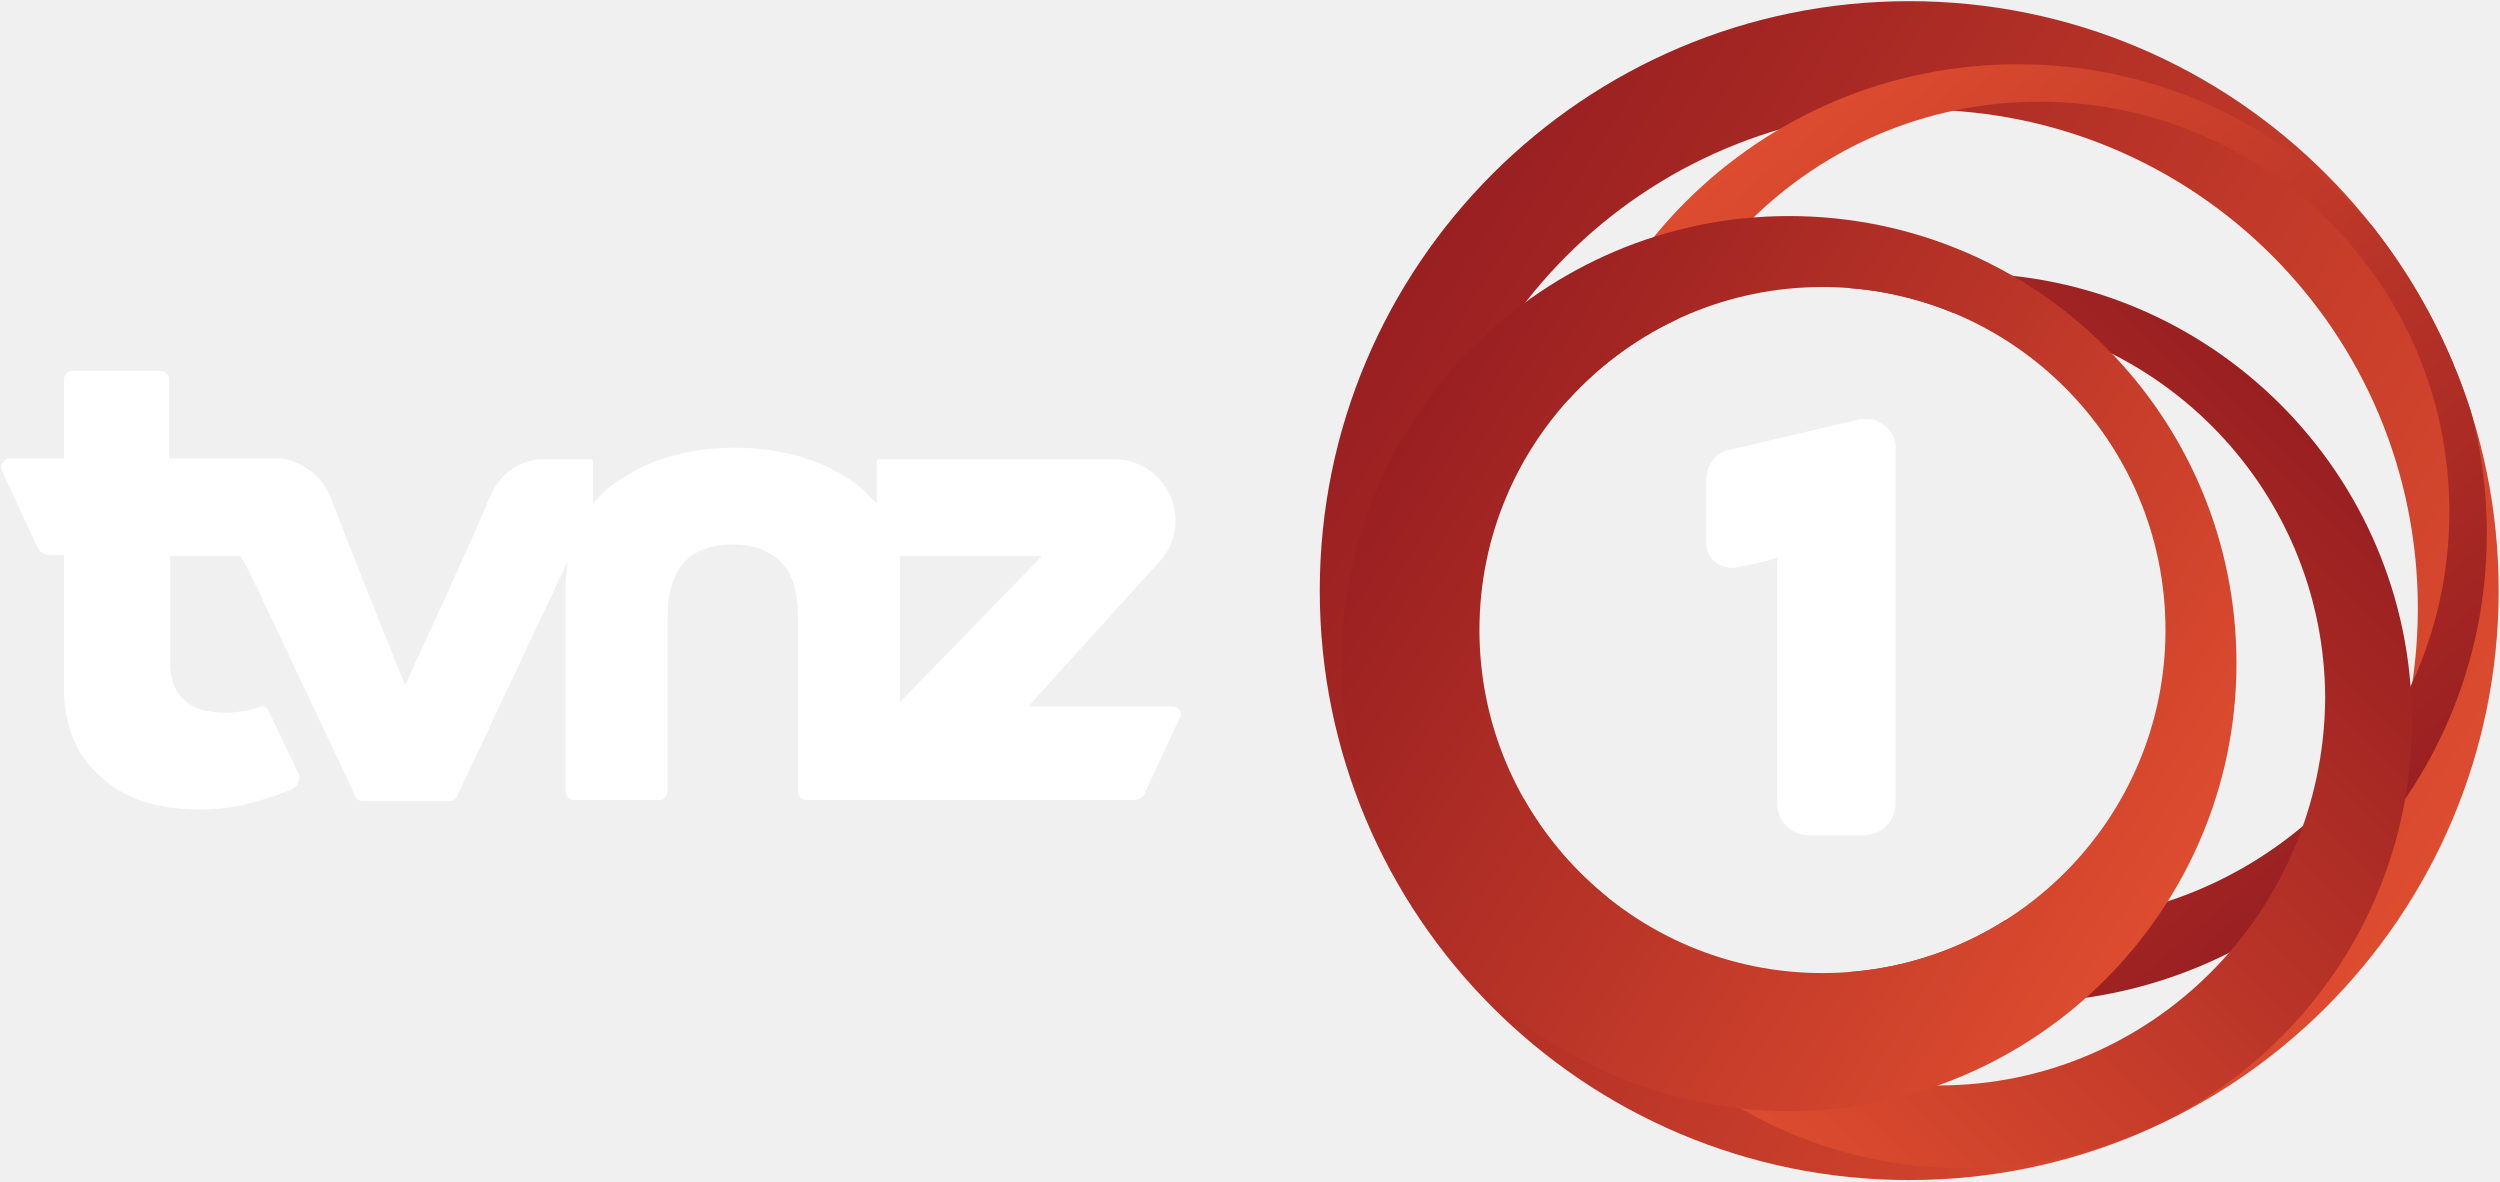
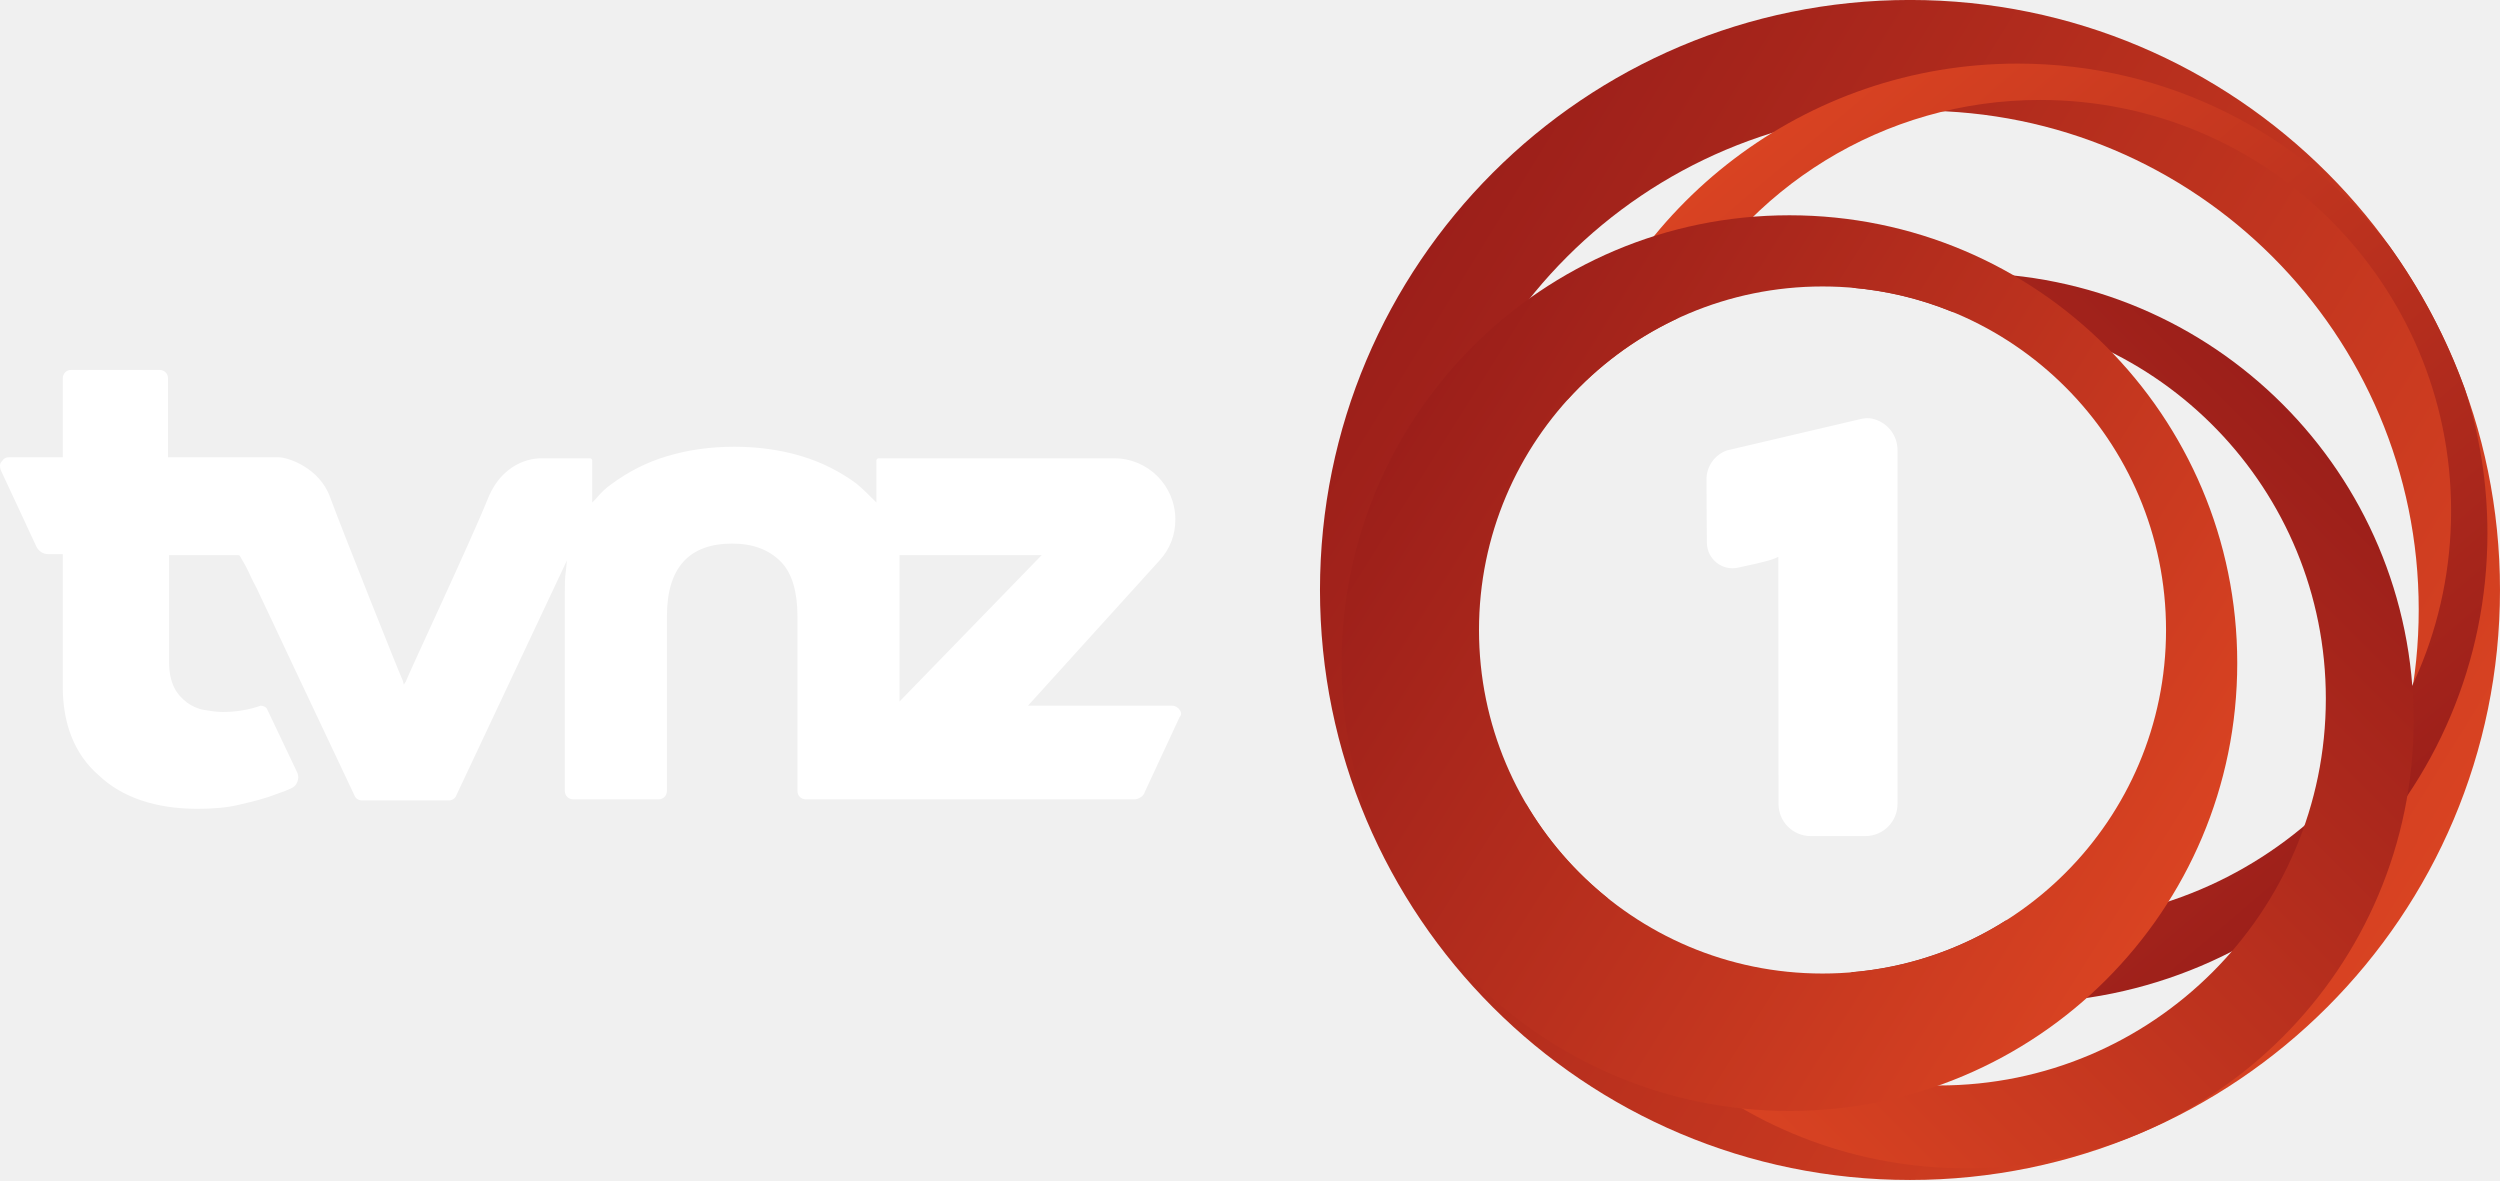
- <svg xmlns="http://www.w3.org/2000/svg" xmlns:xlink="http://www.w3.org/1999/xlink" id="svg5207" width="1e3" height="472.56" version="1.1">
+ <svg xmlns="http://www.w3.org/2000/svg" id="svg5207" width="691.24" height="326.27" version="1.1">
  <defs id="defs5209">
-     <linearGradient id="SVGID_145_" x1="311.89" x2="261.11" y1="498.02" y2="466.54" gradientUnits="userSpaceOnUse">
-       <stop id="stop1319" stop-color="#DD4C2F" offset="0" />
-       <stop id="stop1321" stop-color="#991F21" offset="1" />
+     <linearGradient id="linearGradient250" x2="1" gradientTransform="matrix(-29.633 18.373 18.373 29.633 96.214 361.31)" gradientUnits="userSpaceOnUse">
+       <stop id="stop246" stop-color="#d94322" offset="0" />
+       <stop id="stop248" stop-color="#9c1f1a" offset="1" />
    </linearGradient>
-     <clipPath id="SVGID_144_">
-       <use id="use1316" width="1003.5" height="592" xlink:href="#SVGID_143_" />
+     <linearGradient id="linearGradient270" x2="1" gradientTransform="matrix(18.098 -21.041 -21.041 -18.098 75.532 382.69)" gradientUnits="userSpaceOnUse">
+       <stop id="stop266" stop-color="#d94322" offset="0" />
+       <stop id="stop268" stop-color="#9c1f1a" offset="1" />
+     </linearGradient>
+     <linearGradient id="linearGradient290" x2="1" gradientTransform="matrix(18.703 18.703 18.703 -18.703 73.7 357.29)" gradientUnits="userSpaceOnUse">
+       <stop id="stop286" stop-color="#d94322" offset="0" />
+       <stop id="stop288" stop-color="#9c1f1a" offset="1" />
+     </linearGradient>
+     <linearGradient id="linearGradient310" x2="1" gradientTransform="matrix(-22.492 13.945 13.945 22.492 89.081 361.37)" gradientUnits="userSpaceOnUse">
+       <stop id="stop306" stop-color="#d94322" offset="0" />
+       <stop id="stop308" stop-color="#9c1f1a" offset="1" />
+     </linearGradient>
+     <clipPath id="clipPath320">
+       <path id="path318" d="m63.967 353.06h40.057v34.861h-40.057z" />
    </clipPath>
-     <linearGradient id="SVGID_146_" x1="276.45" x2="307.46" y1="461.38" y2="497.43" gradientUnits="userSpaceOnUse">
-       <stop id="stop1326" stop-color="#DD4C2F" offset="0" />
-       <stop id="stop1328" stop-color="#991F21" offset="1" />
-     </linearGradient>
-     <linearGradient id="SVGID_147_" x1="273.31" x2="305.36" y1="504.91" y2="472.86" gradientUnits="userSpaceOnUse">
-       <stop id="stop1333" stop-color="#DD4C2F" offset="0" />
-       <stop id="stop1335" stop-color="#991F21" offset="1" />
-     </linearGradient>
-     <linearGradient id="SVGID_148_" x1="299.67" x2="261.12" y1="497.92" y2="474.02" gradientUnits="userSpaceOnUse">
-       <stop id="stop1340" stop-color="#DD4C2F" offset="0" />
-       <stop id="stop1342" stop-color="#991F21" offset="1" />
-     </linearGradient>
  </defs>
-   <g id="layer1" transform="translate(-22.741 -120.48)">
-     <g id="g1020" transform="matrix(4.2063 0 0 4.2063 -534.66 -1659.3)" fill="#fff">
-       <path id="path1022" d="m244.7 490.7c-0.1-0.2-0.4-0.4-0.7-0.4h-13.7l12.5-13.8c1-1.1 1.5-2.4 1.5-3.9 0-3.2-2.6-5.8-5.8-5.8h-22.4c-0.1 0-0.2 0.1-0.2 0.2v4l-0.3-0.3c-0.5-0.5-1-1-1.6-1.5-1.5-1.1-3.2-2-5.2-2.6s-4.1-0.9-6.4-0.9-4.4 0.3-6.4 0.9-3.7 1.5-5.2 2.6c-0.6 0.4-1.1 0.9-1.6 1.5l-0.3 0.3v-4c0-0.1-0.1-0.2-0.2-0.2h-4.7c-0.1 0-3.4-0.1-5 3.8-1.6 4-7.8 17.2-7.8 17.4l-0.2 0.3-0.1-0.4c-0.1-0.1-5.8-14.4-6.9-17.4-1-2.8-4-3.8-4.9-3.8h-10.5v-7.5c0-0.5-0.4-0.8-0.8-0.8h-8.4c-0.5 0-0.8 0.4-0.8 0.8v7.5h-5.1c-0.3 0-0.5 0.1-0.7 0.4-0.2 0.2-0.2 0.5-0.1 0.8l3.4 7.3c0.2 0.4 0.6 0.7 1.1 0.7h1.4v12.6c0 3.5 1.1 6.4 3.4 8.4 2.2 2.1 5.4 3.2 9.4 3.2 1.4 0 2.8-0.1 4-0.4 1.3-0.3 2.5-0.6 3.5-1 0.6-0.2 1.1-0.4 1.5-0.6 0.2-0.1 0.4-0.3 0.5-0.6s0.1-0.5 0-0.8l-2.9-6.1c-0.1-0.2-0.4-0.3-0.6-0.3-1.1 0.4-2.4 0.6-3.6 0.6-0.6 0-1.2-0.1-1.8-0.2s-1.2-0.4-1.6-0.7c-0.5-0.4-0.9-0.8-1.2-1.4s-0.5-1.4-0.5-2.4v-10.2h6.6c0.1 0 0.1 0 0.6 0.9 0.3 0.5 0.6 1.3 1.1 2.2 0.8 1.7 1.9 4 3.3 7 2.4 5.1 5 10.6 6 12.7 0.1 0.3 0.4 0.5 0.7 0.5h8.3c0.3 0 0.6-0.2 0.7-0.5l10.5-22.3-0.1 1c-0.1 0.6-0.1 1.3-0.1 1.9v19c0 0.5 0.4 0.8 0.8 0.8h8.1c0.5 0 0.8-0.4 0.8-0.8v-16.6c0-4.6 2.1-6.9 6.2-6.9 2 0 3.5 0.6 4.6 1.7s1.6 2.9 1.6 5.2v16.6c0 0.5 0.4 0.8 0.8 0.8h31.2c0.4 0 0.9-0.3 1-0.7l3.3-7.1c0.2-0.2 0.2-0.5 0-0.7zm-26.6-14.7h13.5l-13.5 13.9v-13.9z" fill="#fff" />
+   <path id="path1022" d="m326.14 196.28c-0.291-0.582-1.164-1.164-2.037-1.164h-39.871l36.379-40.162c2.91-3.201 4.365-6.985 4.365-11.35 0-9.313-7.567-16.88-16.88-16.88h-65.191c-0.291 0-0.582 0.291-0.582 0.582v11.641l-0.873-0.873c-1.455-1.455-2.91-2.91-4.657-4.365-4.365-3.201-9.313-5.821-15.134-7.567s-11.932-2.619-18.626-2.619-12.805 0.873-18.626 2.619-10.768 4.365-15.134 7.567c-1.746 1.164-3.201 2.619-4.657 4.365l-0.873 0.873v-11.641c0-0.291-0.291-0.582-0.582-0.582h-13.678c-0.291 0-9.895-0.291-14.552 11.059-4.657 11.641-22.7 50.057-22.7 50.639l-0.582 0.873-0.291-1.164c-0.291-0.291-16.88-41.908-20.081-50.639-2.91-8.149-11.641-11.059-14.26-11.059h-30.558v-21.827c0-1.455-1.164-2.328-2.328-2.328h-24.447c-1.455 0-2.328 1.164-2.328 2.328v21.827h-14.843c-0.873 0-1.455 0.291-2.037 1.164-0.582 0.582-0.582 1.455-0.291 2.328l9.895 21.245c0.582 1.164 1.746 2.037 3.201 2.037h4.074v36.67c0 10.186 3.201 18.626 9.895 24.447 6.403 6.112 15.716 9.313 27.357 9.313 4.074 0 8.149-0.291 11.641-1.164 3.783-0.873 7.276-1.746 10.186-2.91 1.746-0.582 3.201-1.164 4.365-1.746 0.582-0.291 1.164-0.873 1.455-1.746s0.291-1.455 0-2.328l-8.44-17.753c-0.291-0.582-1.164-0.873-1.746-0.873-3.201 1.164-6.985 1.746-10.477 1.746-1.746 0-3.492-0.291-5.239-0.582s-3.492-1.164-4.657-2.037c-1.455-1.164-2.619-2.328-3.492-4.074s-1.455-4.074-1.455-6.985v-29.685h19.208c0.291 0 0.291 0 1.746 2.619 0.873 1.455 1.746 3.783 3.201 6.403 2.328 4.947 5.53 11.641 9.604 20.372 6.985 14.843 14.552 30.849 17.462 36.961 0.291 0.873 1.164 1.455 2.037 1.455h24.155c0.873 0 1.746-0.582 2.037-1.455l30.558-64.9-0.291 2.91c-0.291 1.746-0.291 3.783-0.291 5.53v55.296c0 1.455 1.164 2.328 2.328 2.328h23.573c1.455 0 2.328-1.164 2.328-2.328v-48.311c0-13.387 6.112-20.081 18.044-20.081 5.821 0 10.186 1.746 13.387 4.947s4.657 8.44 4.657 15.134v48.311c0 1.455 1.164 2.328 2.328 2.328h90.801c1.164 0 2.619-0.873 2.91-2.037l9.604-20.663c0.582-0.582 0.582-1.455 0-2.037zm-77.414-42.781h39.289l-39.289 40.453z" fill="#fff" stroke-width="2.91" />
+   <g id="g4716" transform="translate(-.49465 -.52422)">
+     <path id="path232" d="m518.13 116.28c-1.02-0.215-2.096-0.14-3.117 0.094l-37.025 8.685c-3.397 1.207-5.662 4.427-5.653 8.03 0.028 7.113 0.066 14.965 0.112 17.595 0.084 4.455 4.212 7.74 8.582 6.804 8.676-1.863 9.593-2.256 11.165-2.995l0.056 68.322c0 4.904 3.978 8.882 8.882 8.882h15.134c4.904 0 8.882-3.978 8.882-8.882v-97.85c0-4.268-3.004-7.824-7.019-8.685" fill="#fff" />
+     <g id="g234" transform="matrix(9.3591 0 0 -9.3591 -233.21 3631.2)">
+       <g id="g236">
+         <g id="g242">
+           <g id="g244">
+             <path id="path252" d="m63.967 370.5c0-9.627 7.804-17.43 17.431-17.43 9.626 0 17.43 7.803 17.43 17.43s-7.804 17.431-17.43 17.431c-9.627 0-17.431-7.804-17.431-17.431m2.981-0.58c0 8.141 6.599 14.74 14.74 14.74 8.14 0 14.739-6.599 14.739-14.74 0-8.14-6.599-14.739-14.739-14.739-8.141 0-14.74 6.599-14.74 14.739" fill="url(#linearGradient250)" />
+           </g>
+         </g>
+       </g>
    </g>
-     <path id="path1308" d="m771.48 288.15h-4.731l-53.622 12.617c-4.731 1.577-7.886 6.309-7.886 11.828v25.234c0 6.309 6.309 11.04 12.617 9.463 12.617-2.366 14.194-3.154 15.771-3.943v98.57c0 7.097 5.52 12.617 12.617 12.617h22.08c7.097 0 12.617-5.52 12.617-12.617v-141.15c0.789-6.309-3.943-11.04-9.463-12.617z" fill="#fff" />
-     <g id="g1310" transform="matrix(7.8856 0 0 7.8856 -1472.8 -3446.5)">
-       <defs id="defs1312">
-         <path id="SVGID_143_" d="m286.5 452.4c-16.5 0-29.9 13.4-29.9 29.9s13.4 29.9 29.9 29.9 29.9-13.4 29.9-29.9-13.4-29.9-29.9-29.9zm-4.4 49.3c-9.6 0-17.4-7.8-17.4-17.4s7.8-17.4 17.4-17.4 17.4 7.8 17.4 17.4-7.8 17.4-17.4 17.4z" />
-       </defs>
-       <clipPath id="clipPath5175">
-         <use id="use5177" width="1003.5" height="592" xlink:href="#SVGID_143_" />
-       </clipPath>
-       <path id="path1323" class="st97" d="m286.5 452.4c-16.5 0-29.9 13.4-29.9 29.9s13.4 29.9 29.9 29.9 29.9-13.4 29.9-29.9-13.4-29.9-29.9-29.9zm0.5 56.1c-13.9 0-25.3-11.3-25.3-25.3 0-13.9 11.3-25.3 25.3-25.3s25.3 11.3 25.3 25.3-11.4 25.3-25.3 25.3z" clip-path="url(#SVGID_144_)" fill="url(#SVGID_145_)" />
-       <path id="path1330" class="st98" d="m292 455.6c-13.1 0-23.8 10.6-23.8 23.8s10.6 23.8 23.8 23.8 23.8-10.6 23.8-23.8-10.7-23.8-23.8-23.8zm1.1 43.5c-11.5 0-20.8-9.3-20.8-20.8s9.3-20.8 20.8-20.8 20.8 9.3 20.8 20.8-9.3 20.8-20.8 20.8z" clip-path="url(#SVGID_144_)" fill="url(#SVGID_146_)" />
-       <path id="path1337" class="st99" d="m289.3 466.2c-12.5 0-22.7 10.1-22.7 22.7 0 12.5 10.1 22.7 22.7 22.7 12.5 0 22.7-10.1 22.7-22.7 0-12.5-10.2-22.7-22.7-22.7zm-1.3 41.2c-10.8 0-19.6-8.8-19.6-19.6s8.8-19.6 19.6-19.6 19.6 8.8 19.6 19.6c-0.1 10.8-8.8 19.6-19.6 19.6z" clip-path="url(#SVGID_144_)" fill="url(#SVGID_147_)" />
-       <path id="path1344" class="st100" d="m280.4 463.3c-12.5 0-22.7 10.2-22.7 22.7s10.2 22.7 22.7 22.7 22.7-10.2 22.7-22.7c0-12.6-10.2-22.7-22.7-22.7zm1.7 38.4c-9.6 0-17.4-7.8-17.4-17.4s7.8-17.4 17.4-17.4 17.4 7.8 17.4 17.4-7.8 17.4-17.4 17.4z" clip-path="url(#SVGID_144_)" fill="url(#SVGID_148_)" />
+     <g id="g254" transform="matrix(9.3591 0 0 -9.3591 -233.21 3631.2)">
+       <g id="g256">
+         <g id="g262">
+           <g id="g264">
+             <path id="path272" d="m71.27 376.11c0.903 1.003 2.002 1.823 3.237 2.403 2.037 3.845 6.08 6.464 10.735 6.464 6.705 0 12.142-5.436 12.142-12.142s-5.437-12.142-12.142-12.142c-0.342 0-0.681 0.014-1.015 0.041-1.349-0.852-2.912-1.394-4.59-1.529 1.536-0.586 3.202-0.907 4.944-0.907 7.664 0 13.876 6.213 13.876 13.876 0 1.481-0.232 2.906-0.661 4.245-0.553 1.532-1.316 2.964-2.252 4.263-2.539 3.267-6.505 5.369-10.963 5.369-6.297 0-11.614-4.194-13.311-9.941" fill="url(#linearGradient270)" />
+           </g>
+         </g>
+       </g>
+     </g>
+     <g id="g274" transform="matrix(9.3591 0 0 -9.3591 -233.21 3631.2)">
+       <g id="g276">
+         <g id="g282">
+           <g id="g284">
+             <path id="path292" d="m79.673 379.43c1.048-0.088 2.051-0.335 2.984-0.718 6.125-0.212 11.026-5.244 11.026-11.421 0-6.312-5.118-11.429-11.429-11.429-4.16 0-7.802 2.223-9.8 5.546-0.959 0.771-1.774 1.714-2.4 2.779 1.15-6.131 6.531-10.772 12.998-10.772 7.303 0 13.225 5.921 13.225 13.225s-5.922 13.225-13.225 13.225c-1.167 0-2.3-0.151-3.379-0.435" fill="url(#linearGradient290)" />
+           </g>
+         </g>
+       </g>
+     </g>
+     <g id="g294" transform="matrix(9.3591 0 0 -9.3591 -233.21 3631.2)">
+       <g id="g296">
+         <g id="g302">
+           <g id="g304">
+             <path id="path312" d="m64.606 368.34c0-7.307 5.923-13.231 13.23-13.231s13.23 5.924 13.23 13.231c0 7.306-5.923 13.23-13.23 13.23s-13.23-5.924-13.23-13.23m4.059 0.977c0 5.606 4.544 10.15 10.149 10.15 5.604 0 10.148-4.544 10.148-10.15 0-5.604-4.544-10.148-10.148-10.148-5.605 0-10.149 4.544-10.149 10.148" fill="url(#linearGradient310)" />
+           </g>
+         </g>
+       </g>
+     </g>
+     <g id="g314" transform="matrix(9.3591 0 0 -9.3591 -233.21 3631.2)">
+       <g id="g316" clip-path="url(#clipPath320)" />
    </g>
  </g>
</svg>
